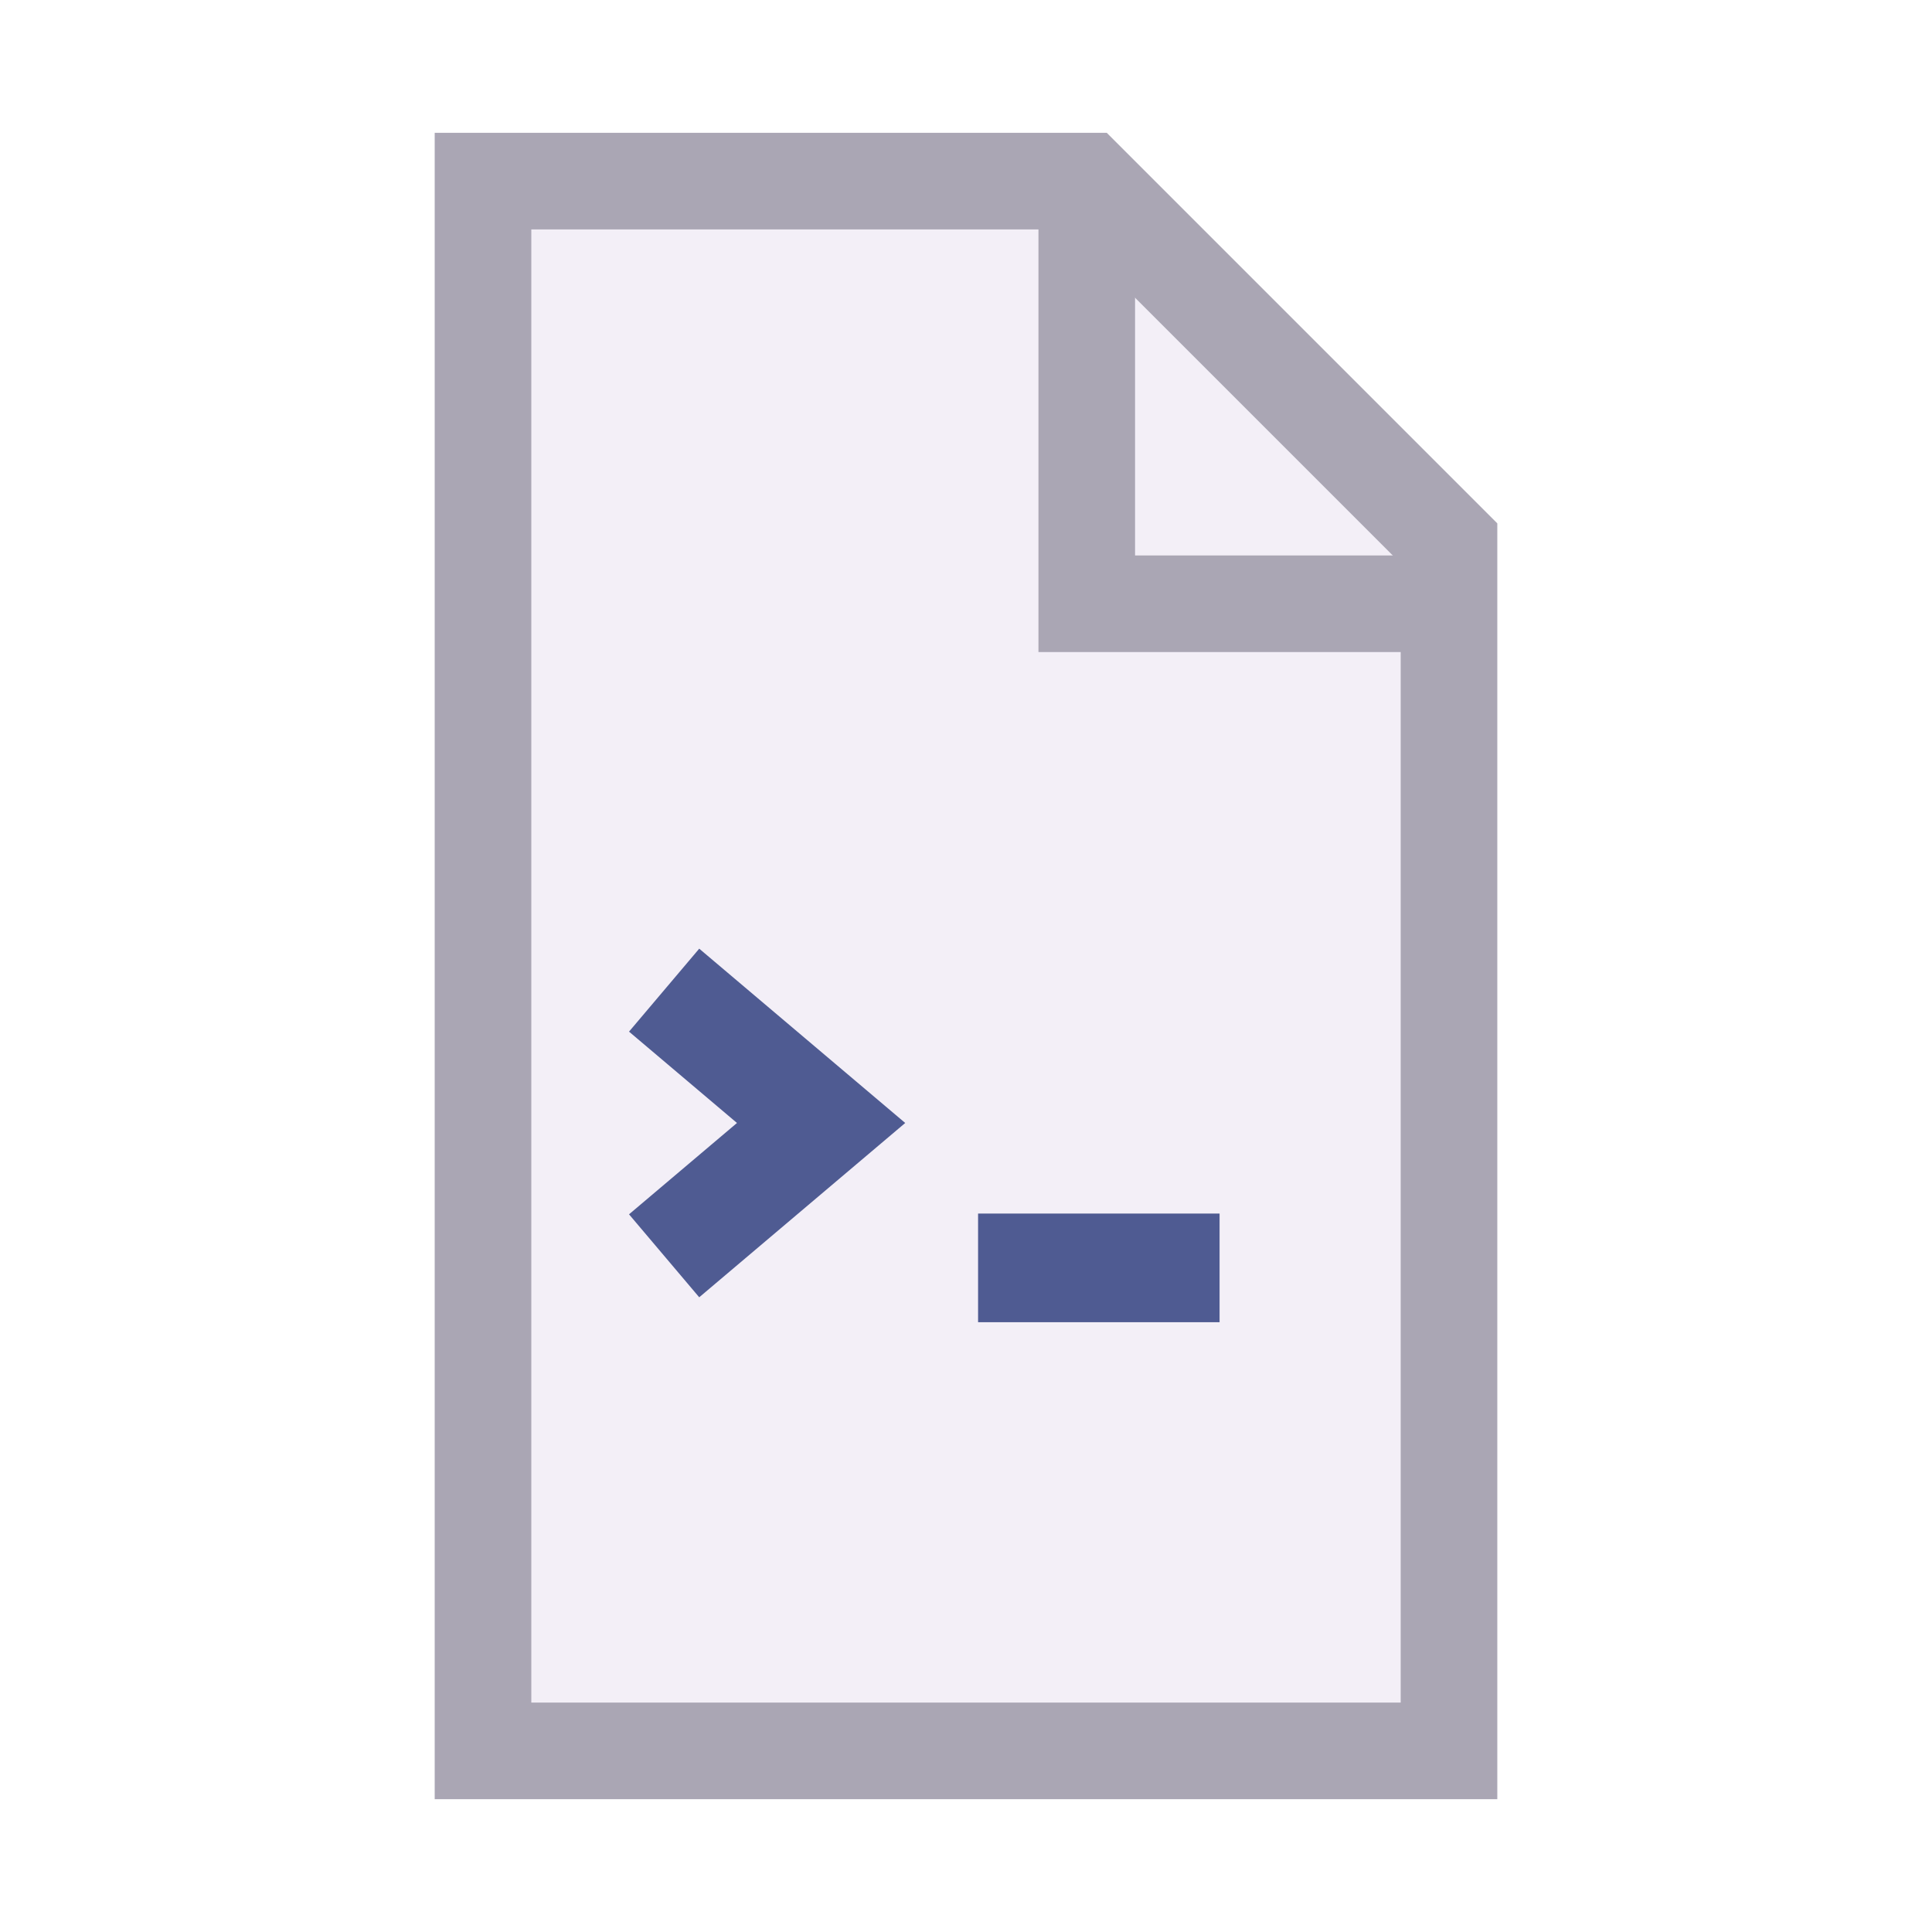
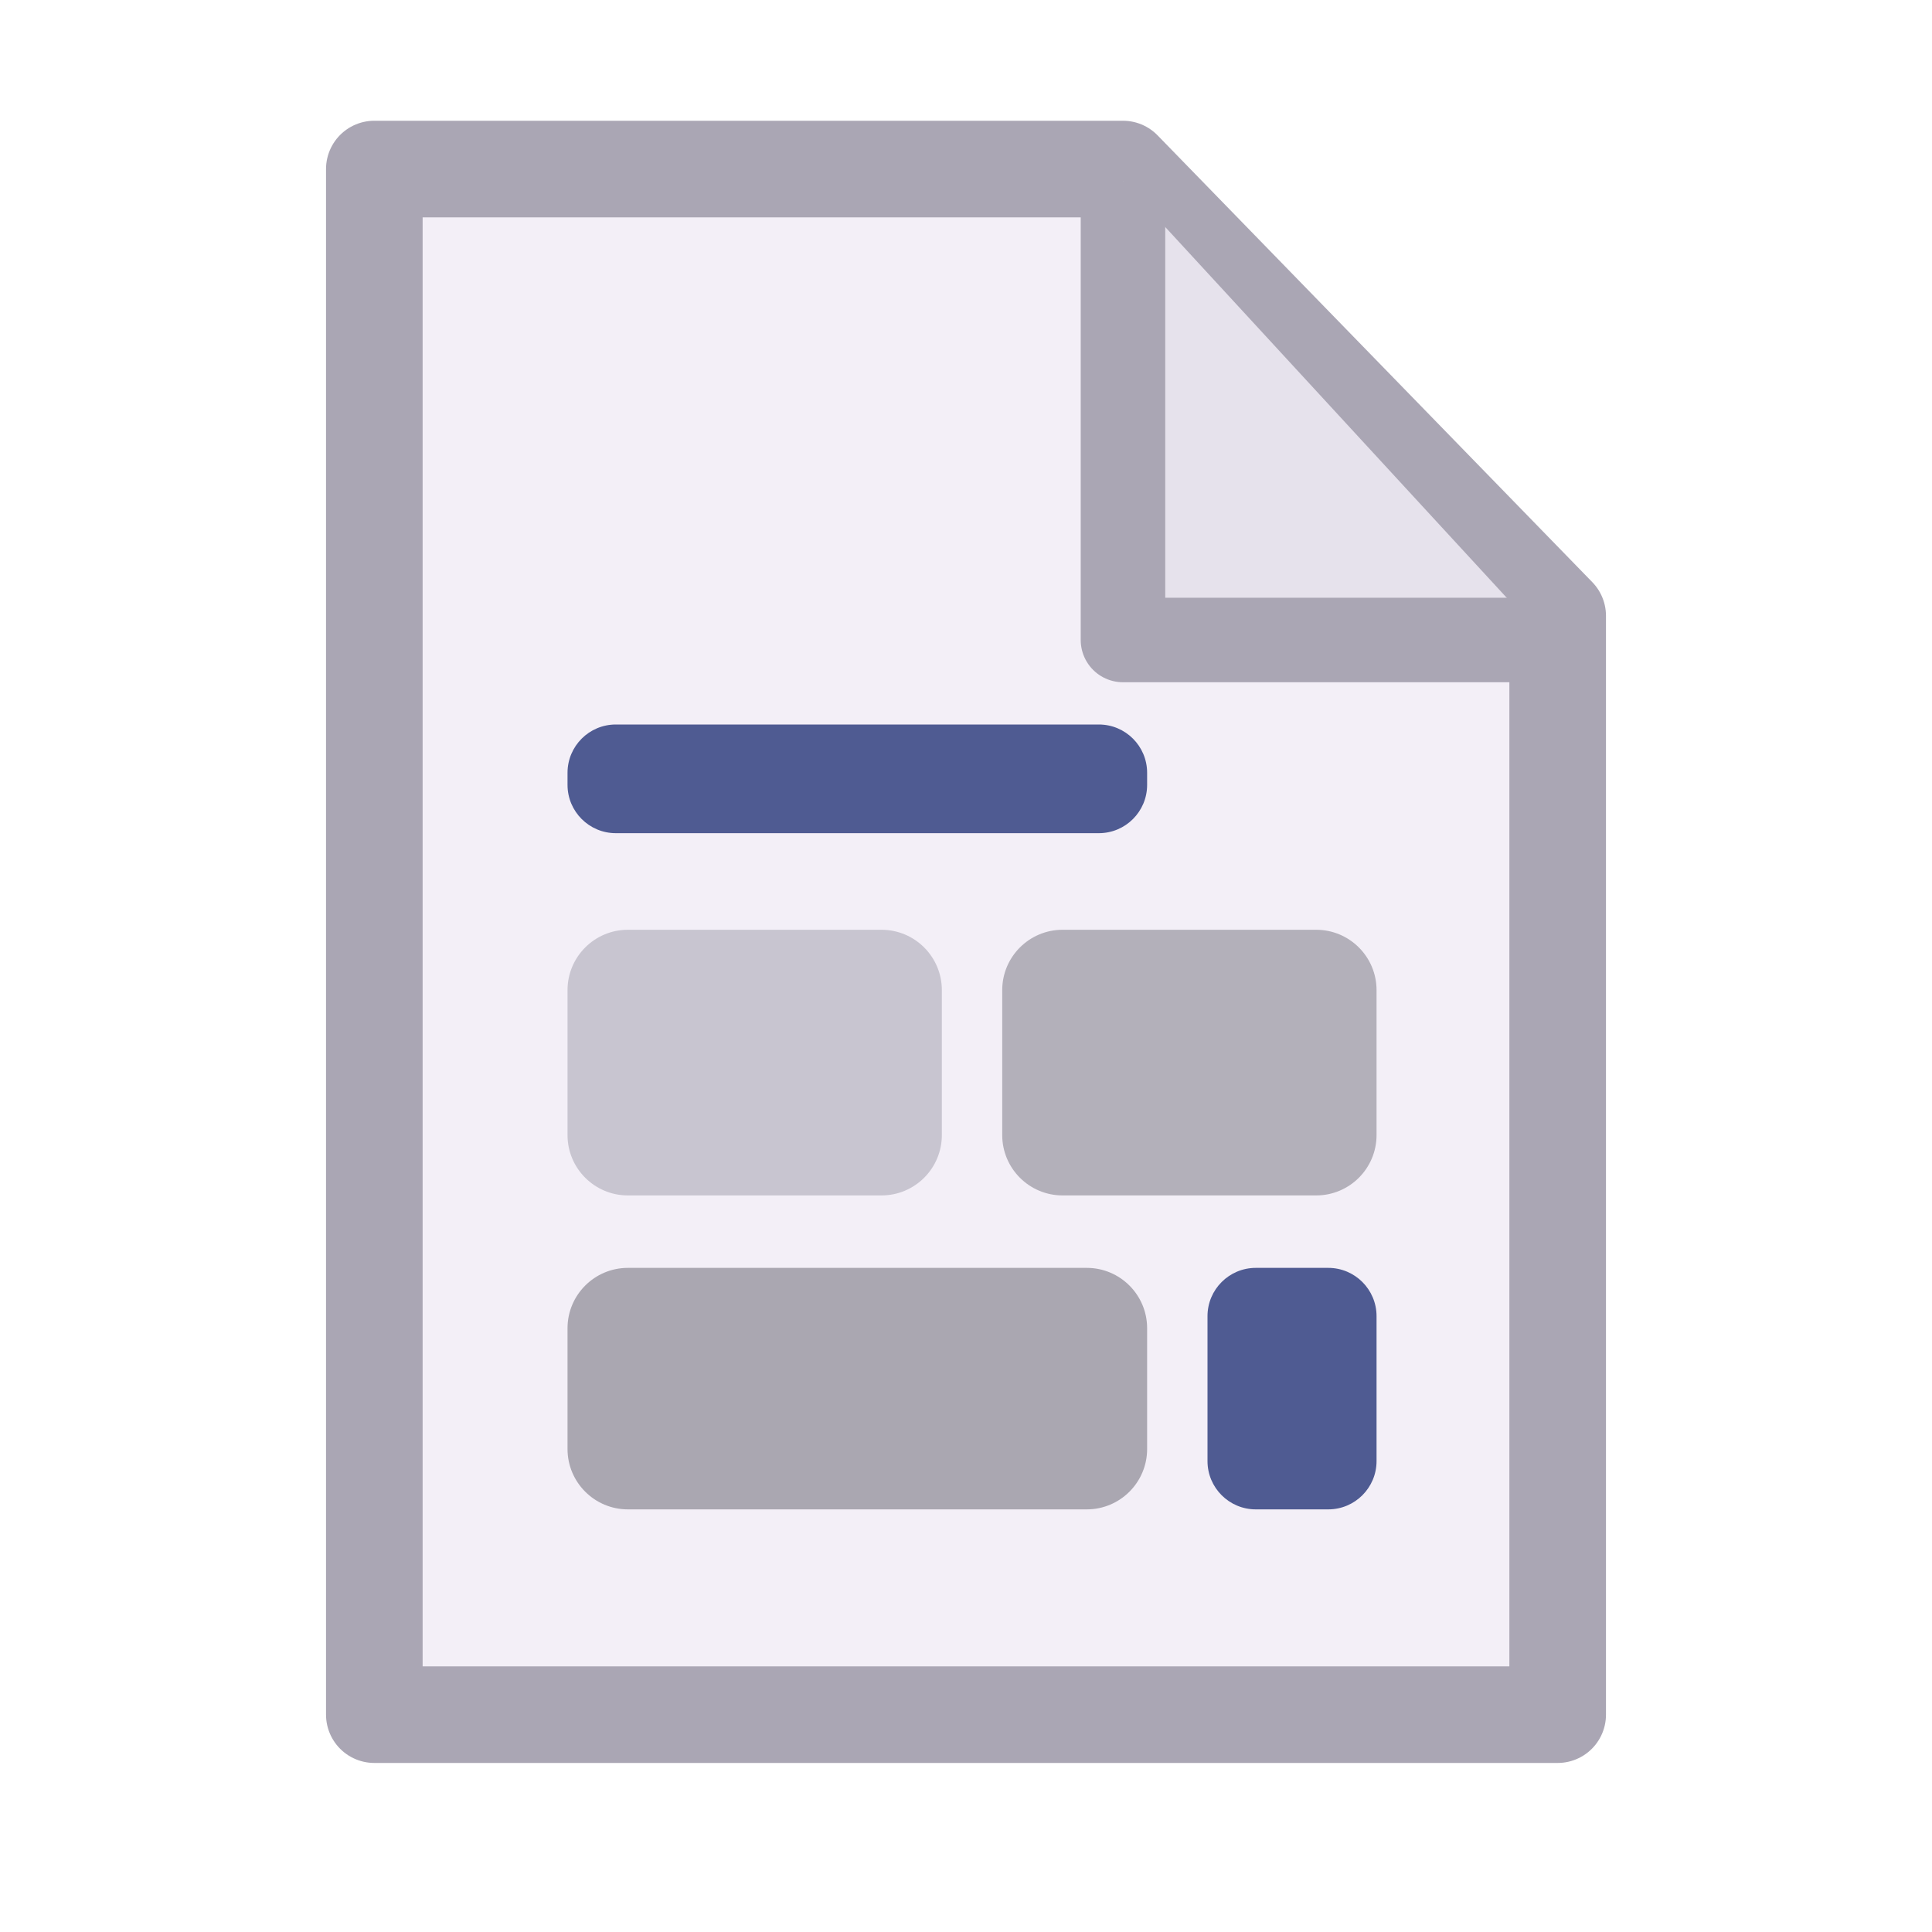
<svg xmlns="http://www.w3.org/2000/svg" width="16" height="16" viewBox="0 0 16 16">
-   <path d="M4 1.5h5l3 3v10H4z" fill="#F3EFF7" stroke="#AAA6B4" stroke-width=".8" />
-   <path d="M9 1.5V5h3" fill="none" stroke="#AAA6B4" stroke-width=".8" />
-   <path fill="none" d="m5.5 8.2 1.3 1.1-1.3 1.1m2.6.1h2" stroke="#4F5B92" stroke-width=".9" />
+   <path d="M3.1 1.4h6.2l3.6 3.7v9.1H3.1z" fill="#F3EFF7" stroke="#AAA6B4" stroke-width=".8" stroke-linejoin="round" />
+   <path d="M9.3 1.5v3.8h3.5" fill="#E6E2EC" stroke="#AAA6B4" stroke-width=".7" stroke-linejoin="round" />
+   <rect x="4.7" y="6" width="4.8" height=".9" rx=".4" fill="#4F5B92" />
+   <rect x="4.7" y="7.7" width="3.1" height="2.2" rx=".5" fill="#C8C5D0" />
+   <rect x="8.3" y="7.7" width="3.1" height="2.2" rx=".5" fill="#B3B0BA" />
+   <rect x="4.7" y="10.5" width="4.8" height="2" rx=".5" fill="#AAA7B1" />
+   <rect x="10" y="10.5" width="1.4" height="2" rx=".4" fill="#4F5B92" />
</svg>
